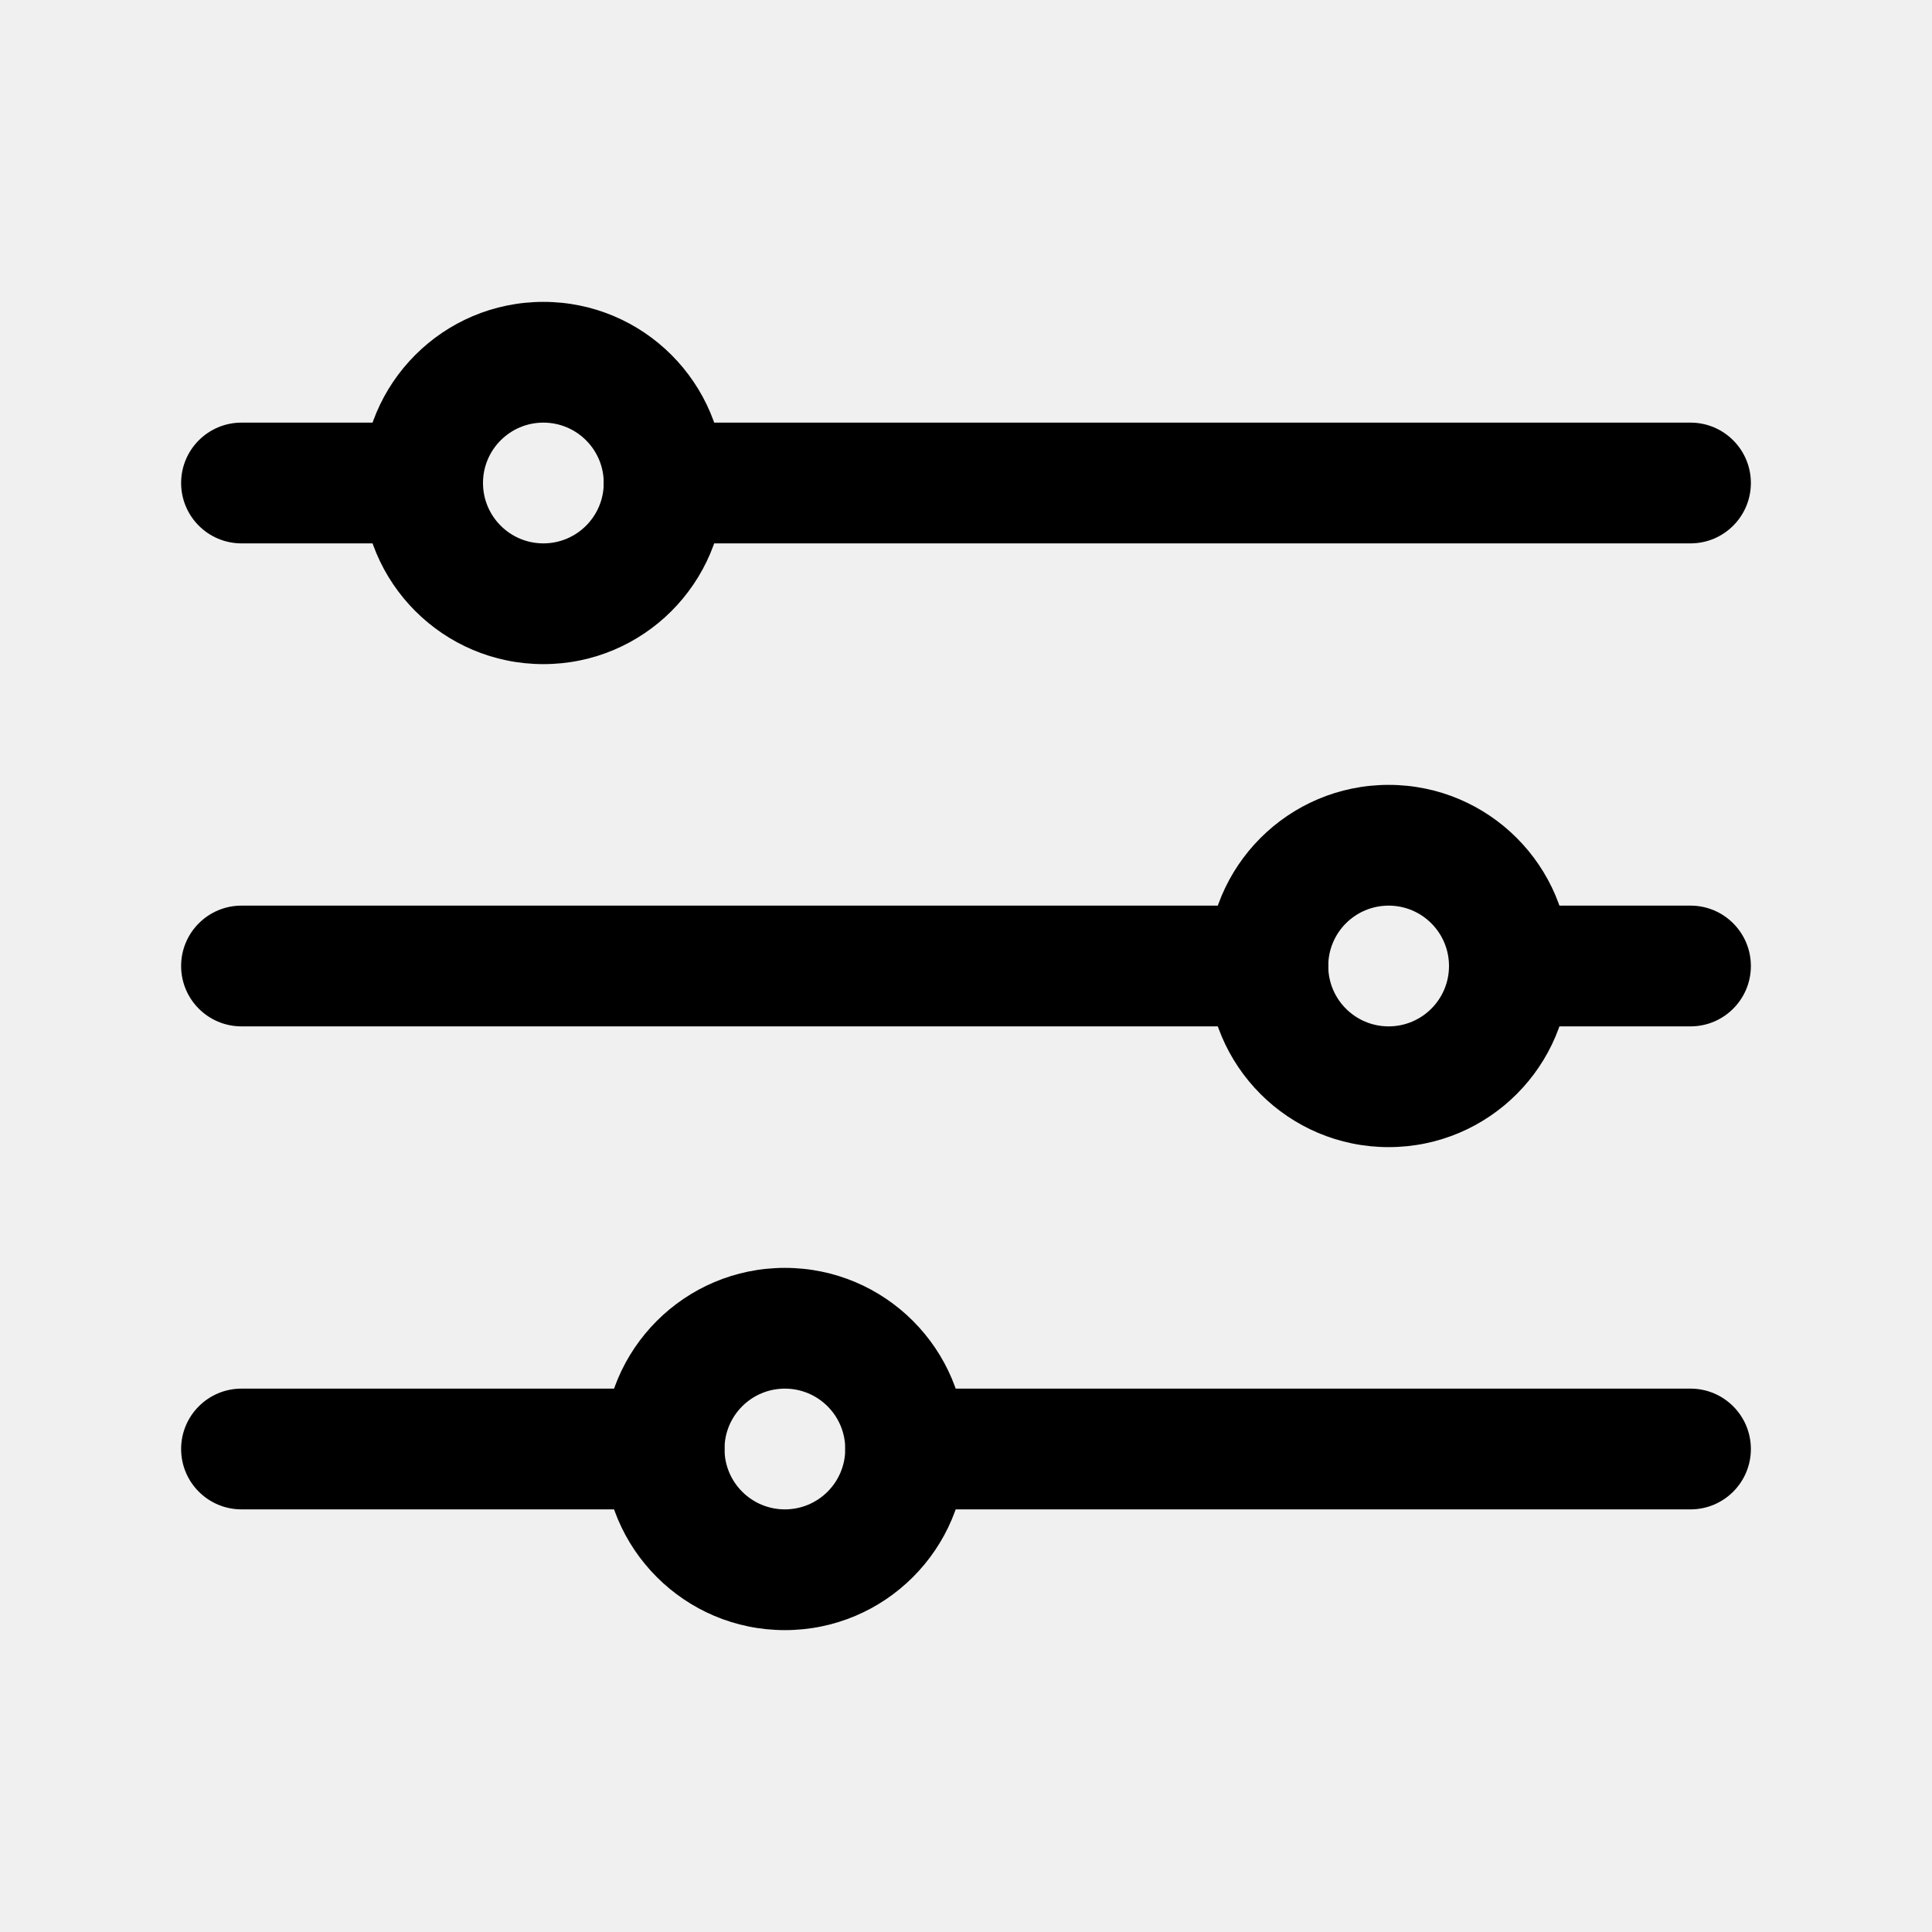
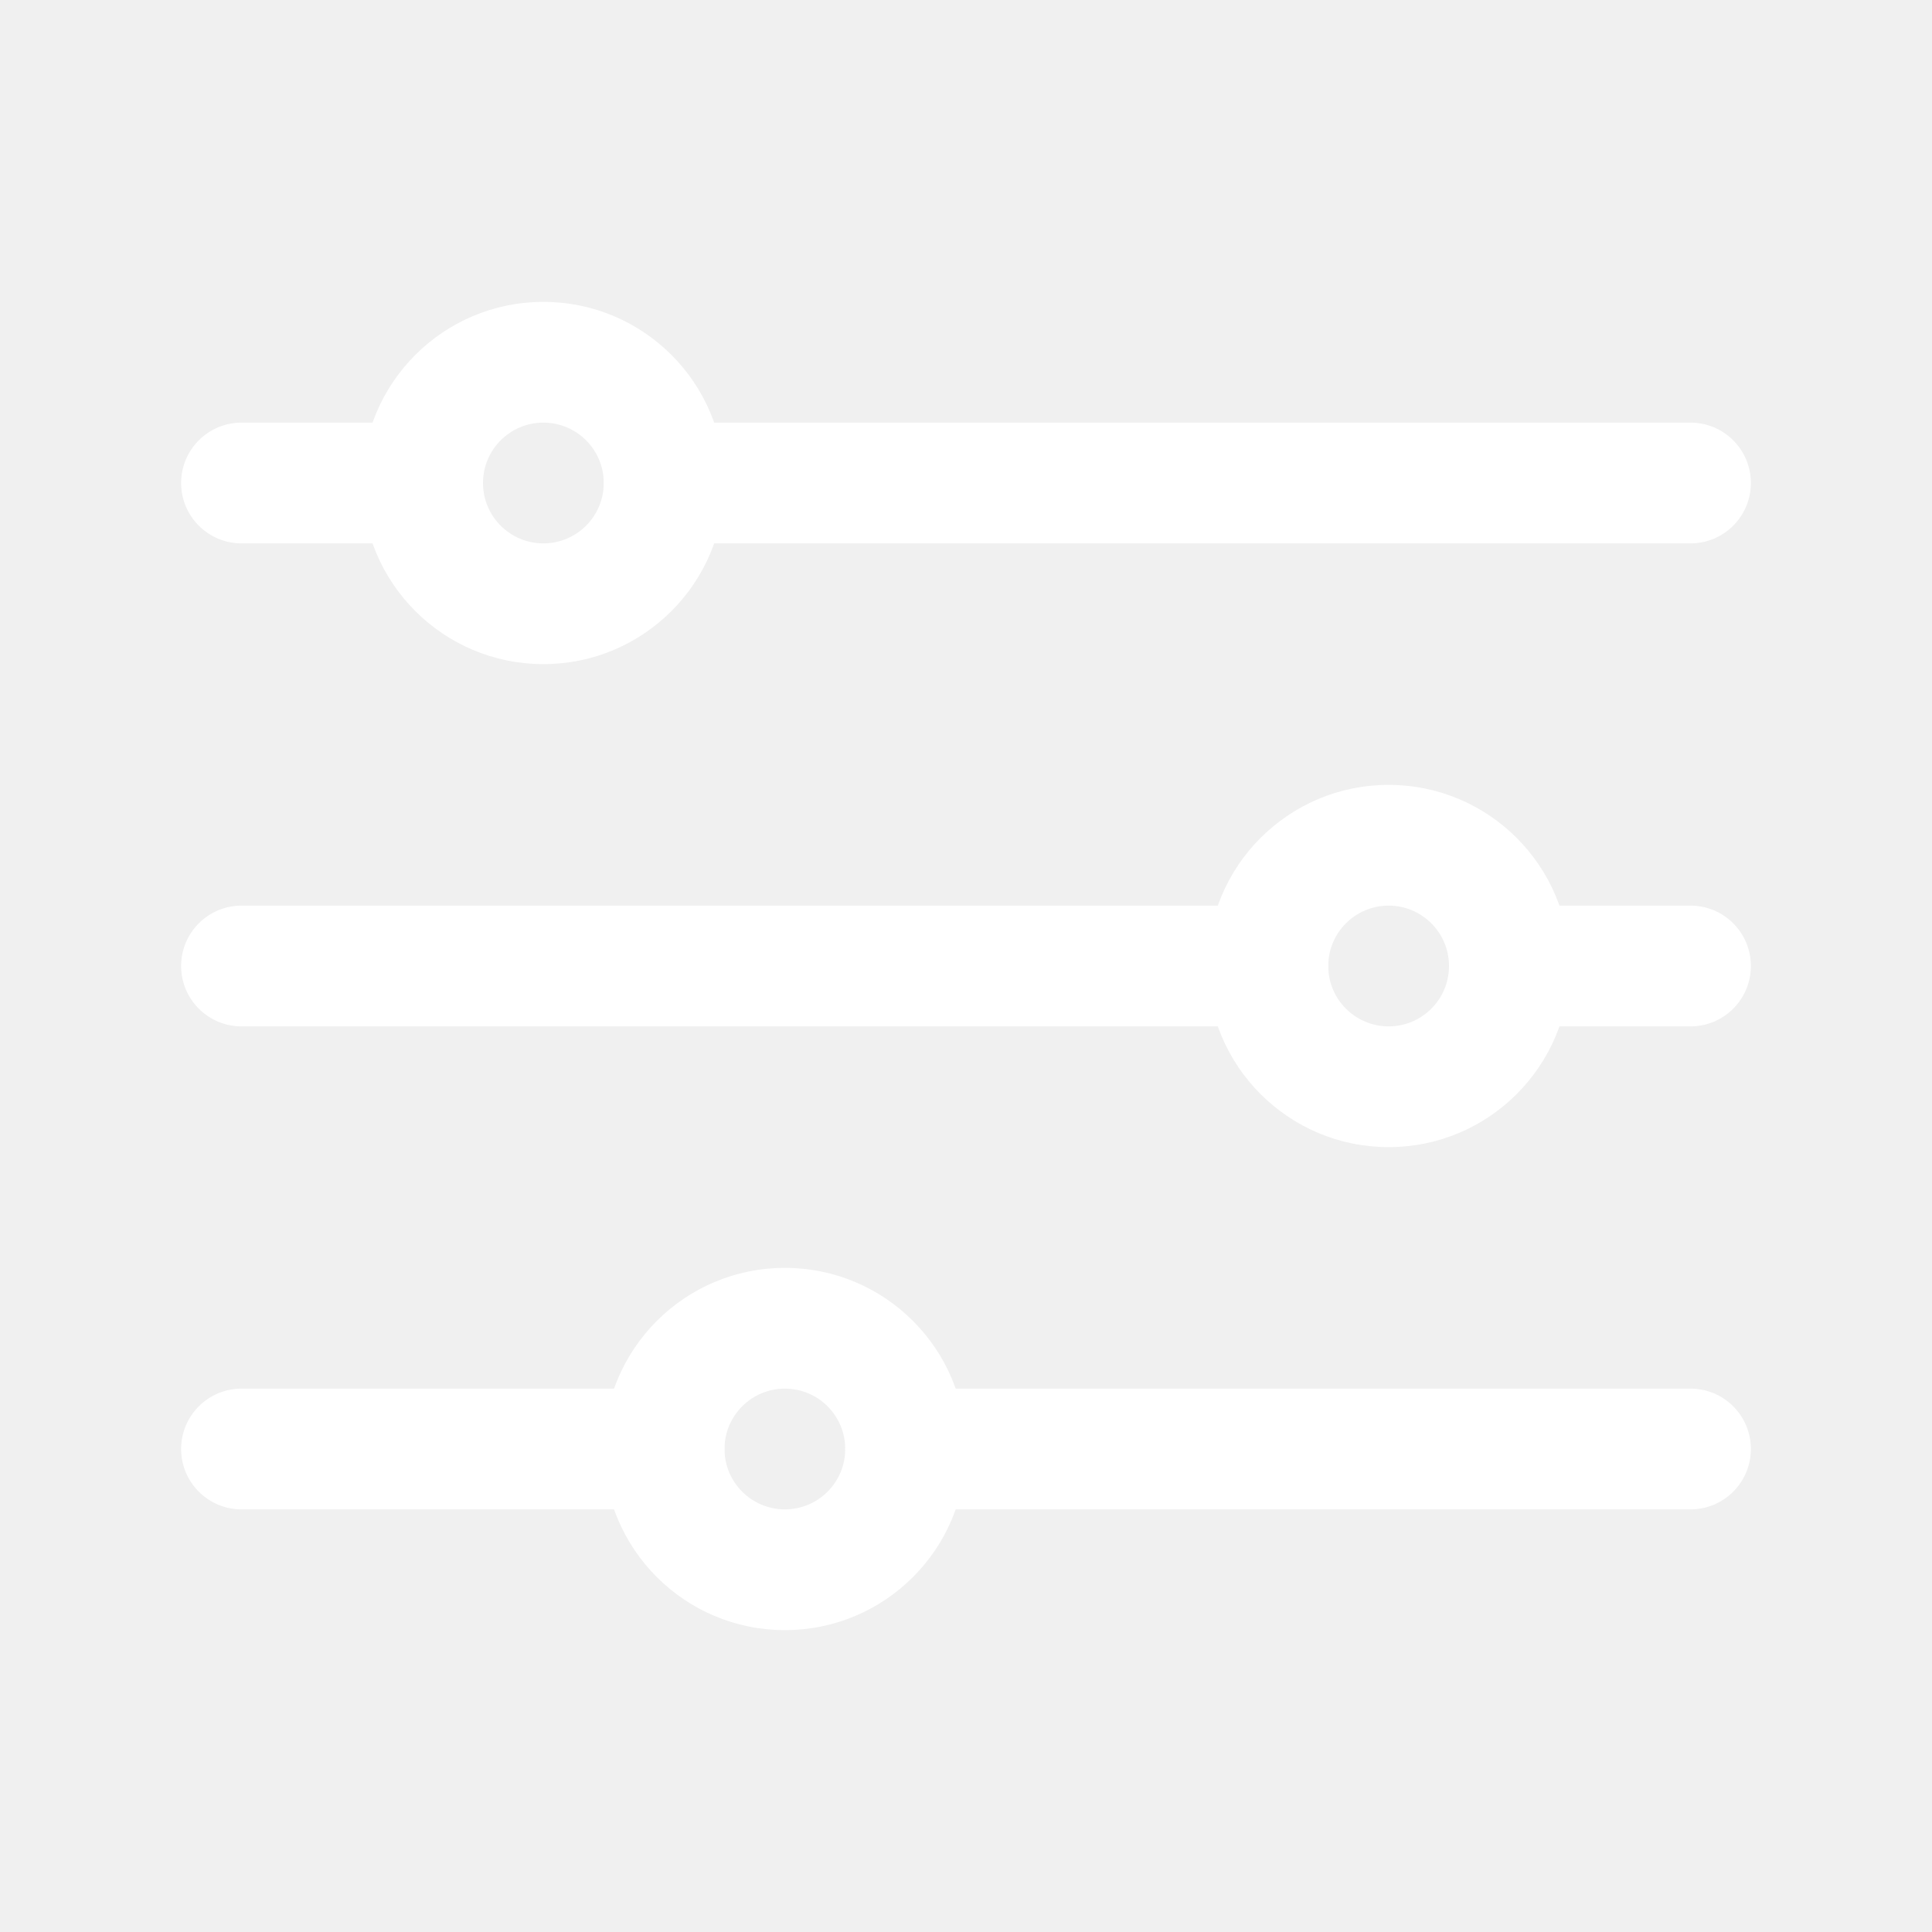
- <svg xmlns="http://www.w3.org/2000/svg" viewBox="0 0 32 32">
+ <svg xmlns="http://www.w3.org/2000/svg" viewBox="0 0 32 32" fill="#ffffff">
  <g>
    <path d="M28,9H11a1,1,0,0,1,0-2H28a1,1,0,0,1,0,2Z" />
    <path d="M7,9H4A1,1,0,0,1,4,7H7A1,1,0,0,1,7,9Z" />
    <path d="M21,17H4a1,1,0,0,1,0-2H21a1,1,0,0,1,0,2Z" />
    <path d="M11,25H4a1,1,0,0,1,0-2h7a1,1,0,0,1,0,2Z" />
    <path d="M9,11a3,3,0,1,1,3-3A3,3,0,0,1,9,11ZM9,7a1,1,0,1,0,1,1A1,1,0,0,0,9,7Z" />
    <path d="M23,19a3,3,0,1,1,3-3A3,3,0,0,1,23,19Zm0-4a1,1,0,1,0,1,1A1,1,0,0,0,23,15Z" />
    <path d="M13,27a3,3,0,1,1,3-3A3,3,0,0,1,13,27Zm0-4a1,1,0,1,0,1,1A1,1,0,0,0,13,23Z" />
    <path d="M28,17H25a1,1,0,0,1,0-2h3a1,1,0,0,1,0,2Z" />
    <path d="M28,25H15a1,1,0,0,1,0-2H28a1,1,0,0,1,0,2Z" />
  </g>
</svg>
